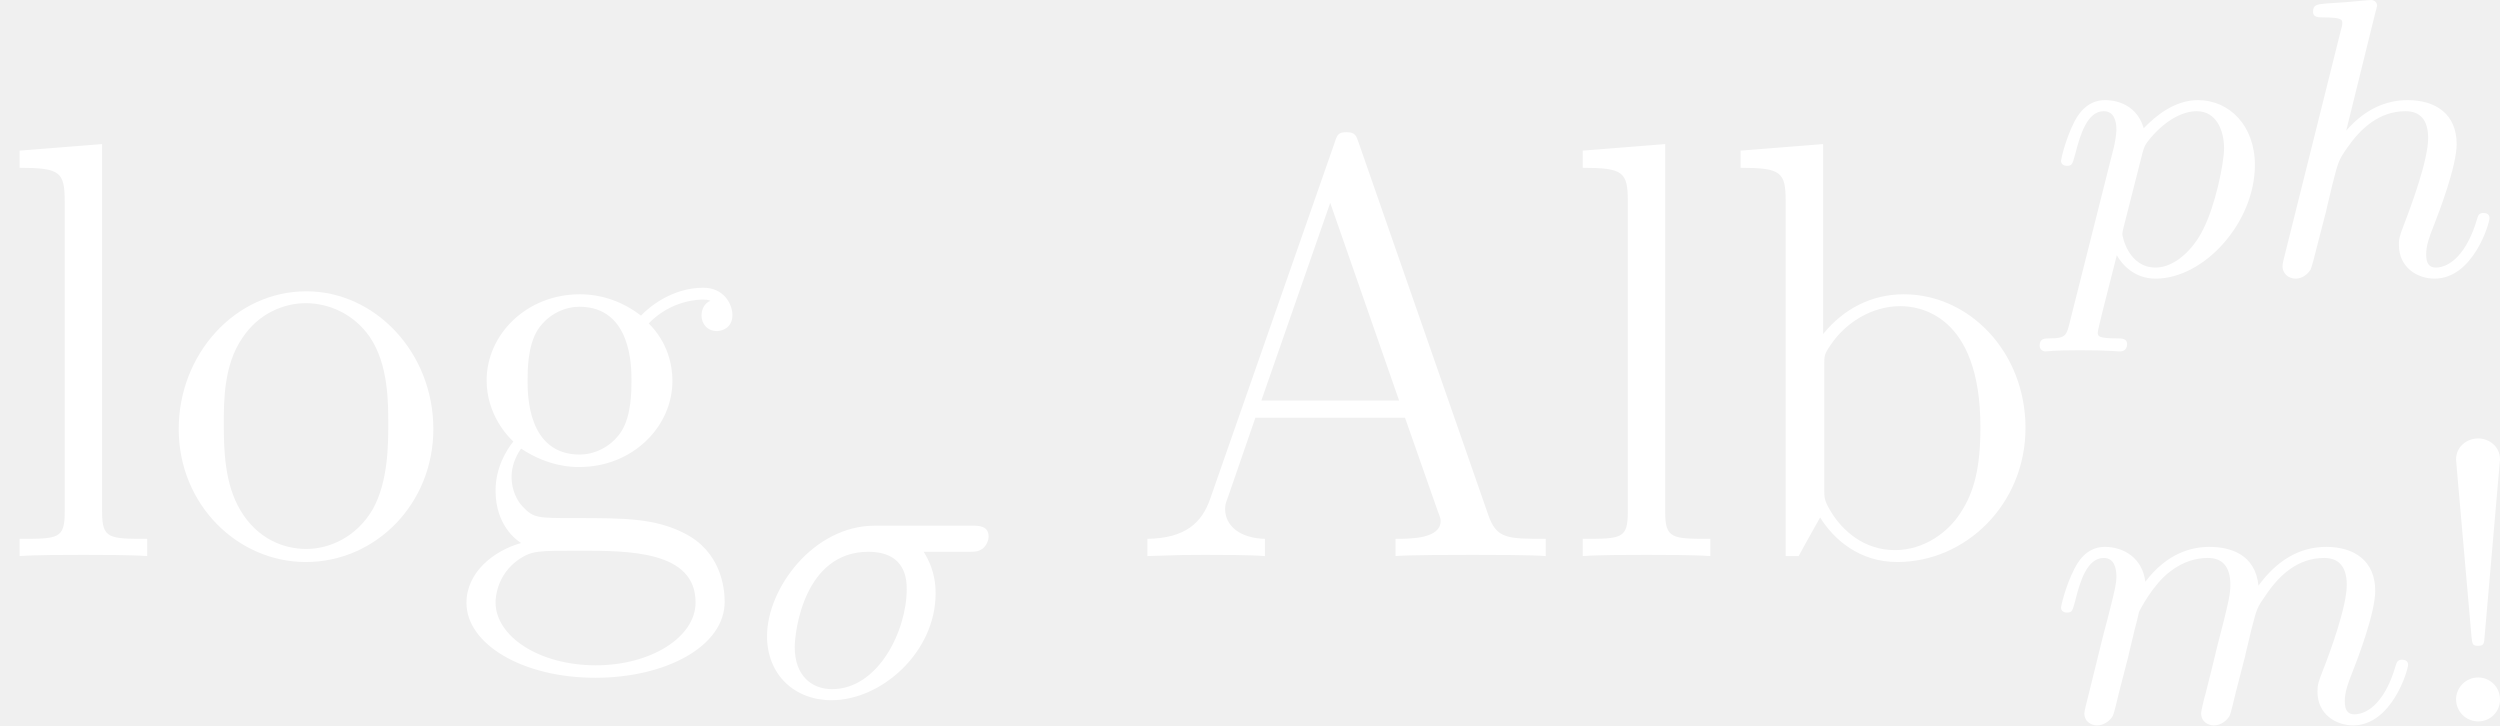
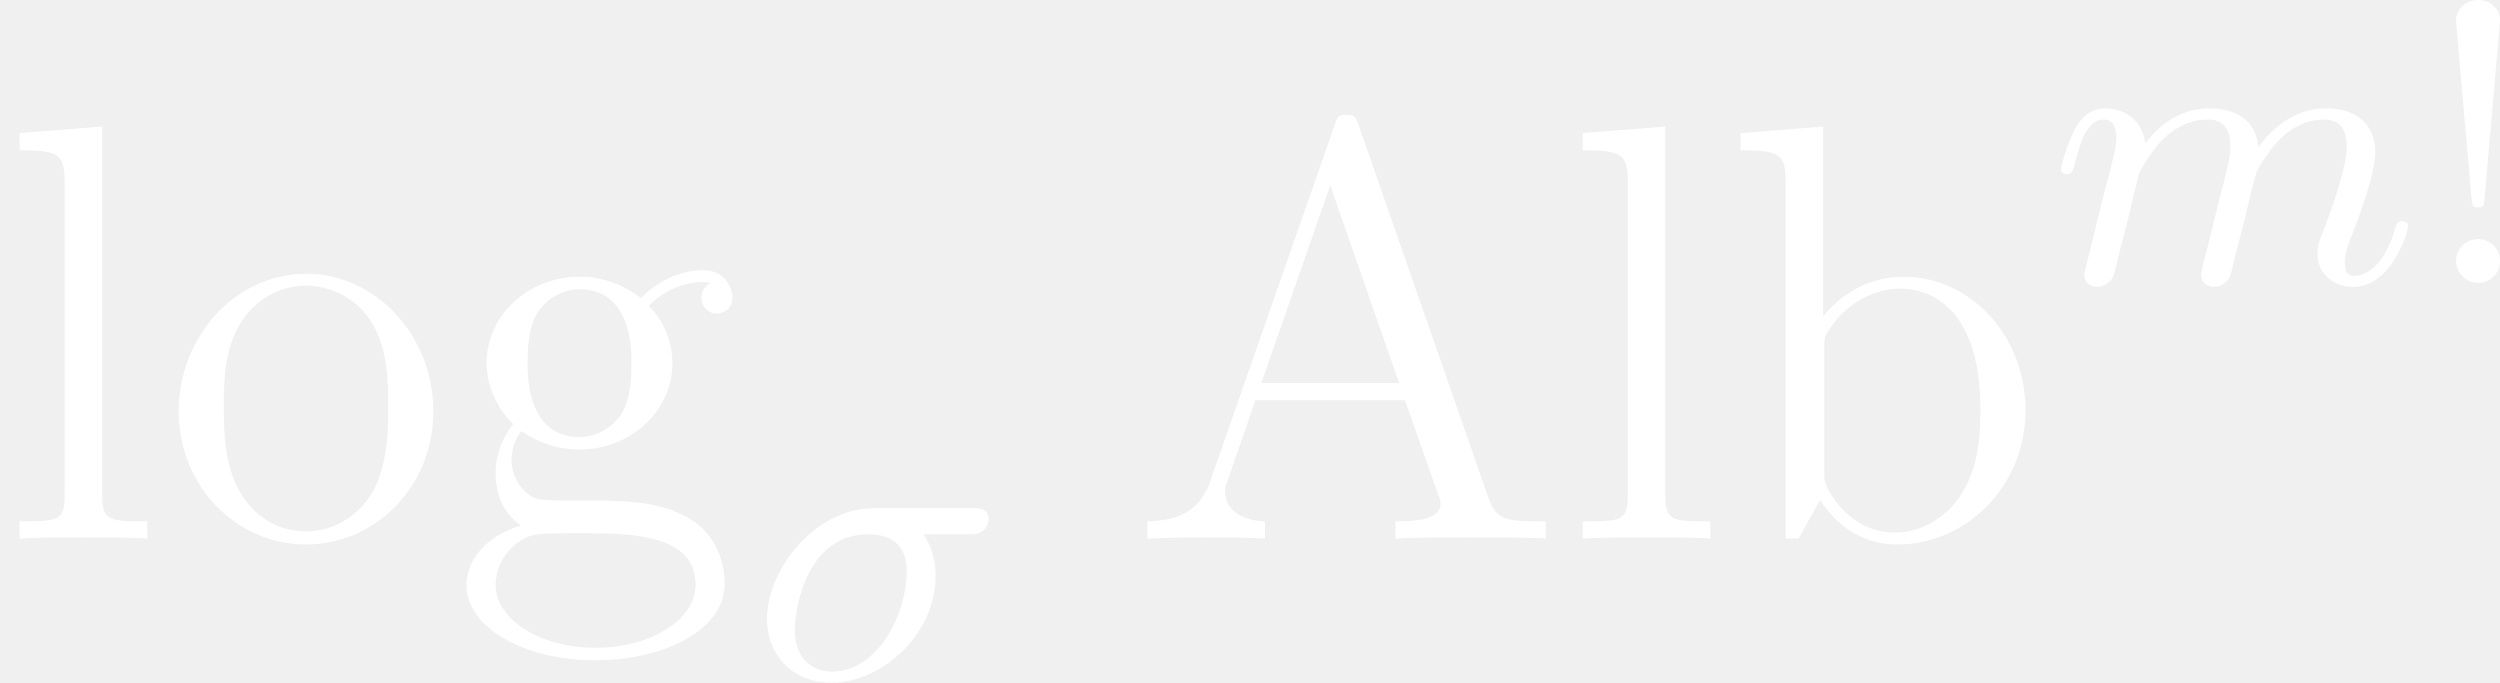
- <svg xmlns="http://www.w3.org/2000/svg" xmlns:xlink="http://www.w3.org/1999/xlink" height="146.083pt" version="1.1" viewBox="2073.22 809.555 503.469 146.083" width="503.469pt">
+ <svg xmlns="http://www.w3.org/2000/svg" xmlns:xlink="http://www.w3.org/1999/xlink" height="137.484pt" version="1.1" viewBox="2073.22 813.085 503.469 137.484" width="503.469pt">
  <defs>
    <path d="M4.627 -8.321C4.579 -8.464 4.555 -8.536 4.388 -8.536S4.196 -8.5 4.136 -8.309L1.638 -1.16C1.47 -0.669 1.136 -0.359 0.371 -0.347V0C1.1 -0.024 1.124 -0.024 1.518 -0.024C1.853 -0.024 2.427 -0.024 2.738 0V-0.347C2.236 -0.359 1.937 -0.61 1.937 -0.944C1.937 -1.016 1.937 -1.04 1.997 -1.196L2.546 -2.786H5.559L6.217 -0.909C6.276 -0.765 6.276 -0.741 6.276 -0.705C6.276 -0.347 5.667 -0.347 5.368 -0.347V0C5.643 -0.024 6.587 -0.024 6.922 -0.024S8.118 -0.024 8.393 0V-0.347C7.615 -0.347 7.4 -0.347 7.233 -0.837L4.627 -8.321ZM4.053 -7.113L5.44 -3.132H2.666L4.053 -7.113Z" id="g2-65" />
    <path d="M1.997 -8.297L0.335 -8.165V-7.819C1.148 -7.819 1.243 -7.735 1.243 -7.149V0H1.506C1.554 -0.096 1.889 -0.693 1.937 -0.777C2.212 -0.335 2.726 0.12 3.491 0.12C4.866 0.12 6.073 -1.04 6.073 -2.582C6.073 -4.101 4.949 -5.272 3.622 -5.272C2.965 -5.272 2.403 -4.973 1.997 -4.471V-8.297ZM2.02 -3.826C2.02 -4.041 2.02 -4.065 2.152 -4.256C2.439 -4.686 2.965 -5.033 3.551 -5.033C3.909 -5.033 5.165 -4.89 5.165 -2.594C5.165 -1.793 5.045 -1.291 4.758 -0.861C4.519 -0.49 4.041 -0.12 3.443 -0.12C2.798 -0.12 2.379 -0.538 2.176 -0.861C2.02 -1.112 2.02 -1.16 2.02 -1.363V-3.826Z" id="g2-98" />
    <path d="M1.423 -2.164C1.985 -1.793 2.463 -1.793 2.594 -1.793C3.67 -1.793 4.471 -2.606 4.471 -3.527C4.471 -3.85 4.376 -4.304 3.993 -4.686C4.459 -5.165 5.021 -5.165 5.081 -5.165C5.129 -5.165 5.189 -5.165 5.236 -5.141C5.117 -5.093 5.057 -4.973 5.057 -4.842C5.057 -4.674 5.177 -4.531 5.368 -4.531C5.464 -4.531 5.679 -4.591 5.679 -4.854C5.679 -5.069 5.511 -5.404 5.093 -5.404C4.471 -5.404 4.005 -5.021 3.838 -4.842C3.479 -5.117 3.061 -5.272 2.606 -5.272C1.53 -5.272 0.729 -4.459 0.729 -3.539C0.729 -2.857 1.148 -2.415 1.267 -2.307C1.124 -2.128 0.909 -1.781 0.909 -1.315C0.909 -0.622 1.327 -0.323 1.423 -0.263C0.873 -0.108 0.323 0.323 0.323 0.944C0.323 1.769 1.447 2.451 2.917 2.451C4.34 2.451 5.523 1.817 5.523 0.921C5.523 0.622 5.44 -0.084 4.722 -0.454C4.113 -0.765 3.515 -0.765 2.487 -0.765C1.757 -0.765 1.674 -0.765 1.459 -0.992C1.339 -1.112 1.231 -1.339 1.231 -1.59C1.231 -1.793 1.303 -1.997 1.423 -2.164ZM2.606 -2.044C1.554 -2.044 1.554 -3.252 1.554 -3.527C1.554 -3.742 1.554 -4.232 1.757 -4.555C1.985 -4.902 2.343 -5.021 2.594 -5.021C3.646 -5.021 3.646 -3.814 3.646 -3.539C3.646 -3.324 3.646 -2.833 3.443 -2.511C3.216 -2.164 2.857 -2.044 2.606 -2.044ZM2.929 2.2C1.781 2.2 0.909 1.614 0.909 0.933C0.909 0.837 0.933 0.371 1.387 0.06C1.65 -0.108 1.757 -0.108 2.594 -0.108C3.587 -0.108 4.937 -0.108 4.937 0.933C4.937 1.638 4.029 2.2 2.929 2.2Z" id="g2-103" />
    <path d="M2.056 -8.297L0.395 -8.165V-7.819C1.207 -7.819 1.303 -7.735 1.303 -7.149V-0.885C1.303 -0.347 1.172 -0.347 0.395 -0.347V0C0.729 -0.024 1.315 -0.024 1.674 -0.024S2.63 -0.024 2.965 0V-0.347C2.2 -0.347 2.056 -0.347 2.056 -0.885V-8.297Z" id="g2-108" />
    <path d="M5.487 -2.558C5.487 -4.101 4.316 -5.332 2.929 -5.332C1.494 -5.332 0.359 -4.065 0.359 -2.558C0.359 -1.028 1.554 0.12 2.917 0.12C4.328 0.12 5.487 -1.052 5.487 -2.558ZM2.929 -0.143C2.487 -0.143 1.949 -0.335 1.602 -0.921C1.279 -1.459 1.267 -2.164 1.267 -2.666C1.267 -3.12 1.267 -3.85 1.638 -4.388C1.973 -4.902 2.499 -5.093 2.917 -5.093C3.383 -5.093 3.885 -4.878 4.208 -4.411C4.579 -3.862 4.579 -3.108 4.579 -2.666C4.579 -2.248 4.579 -1.506 4.268 -0.944C3.933 -0.371 3.383 -0.143 2.929 -0.143Z" id="g2-111" />
    <path d="M1.618 -5.276C1.618 -5.547 1.387 -5.699 1.18 -5.699C0.948 -5.699 0.733 -5.531 0.733 -5.276C0.733 -5.252 0.749 -5.109 0.749 -5.077L1.044 -1.706C1.06 -1.562 1.06 -1.522 1.18 -1.522C1.291 -1.522 1.299 -1.57 1.307 -1.698L1.618 -5.276ZM1.618 -0.438C1.618 -0.709 1.403 -0.885 1.18 -0.885C0.917 -0.885 0.733 -0.669 0.733 -0.446C0.733 -0.199 0.933 0 1.18 0C1.419 0 1.618 -0.191 1.618 -0.438Z" id="g1-33" />
    <path d="M4.376 -2.909C4.519 -2.909 4.575 -2.909 4.67 -2.973C4.758 -3.045 4.79 -3.156 4.79 -3.212C4.79 -3.435 4.591 -3.435 4.455 -3.435H2.495C1.267 -3.435 0.327 -2.176 0.327 -1.211C0.327 -0.43 0.885 0.08 1.626 0.08C2.63 0.08 3.722 -0.885 3.722 -2.072C3.722 -2.503 3.571 -2.758 3.483 -2.909H4.376ZM1.634 -0.143C1.235 -0.143 0.885 -0.406 0.885 -0.988C0.885 -1.323 1.084 -2.909 2.367 -2.909C3.14 -2.909 3.14 -2.319 3.14 -2.152C3.14 -1.331 2.574 -0.143 1.634 -0.143Z" id="g0-27" />
-     <path d="M2.327 -5.292C2.335 -5.308 2.359 -5.412 2.359 -5.42C2.359 -5.46 2.327 -5.531 2.232 -5.531C2.2 -5.531 1.953 -5.507 1.769 -5.491L1.323 -5.46C1.148 -5.444 1.068 -5.436 1.068 -5.292C1.068 -5.181 1.18 -5.181 1.275 -5.181C1.658 -5.181 1.658 -5.133 1.658 -5.061C1.658 -5.037 1.658 -5.021 1.618 -4.878L0.486 -0.343C0.454 -0.223 0.454 -0.175 0.454 -0.167C0.454 -0.032 0.566 0.08 0.717 0.08C0.845 0.08 0.956 0 1.02 -0.104C1.044 -0.151 1.108 -0.406 1.148 -0.566L1.331 -1.275C1.355 -1.395 1.435 -1.698 1.459 -1.817C1.578 -2.279 1.578 -2.295 1.753 -2.55C2.024 -2.941 2.399 -3.292 2.933 -3.292C3.22 -3.292 3.387 -3.124 3.387 -2.75C3.387 -2.311 3.053 -1.403 2.901 -1.012C2.798 -0.749 2.798 -0.701 2.798 -0.598C2.798 -0.143 3.172 0.08 3.515 0.08C4.296 0.08 4.623 -1.036 4.623 -1.14C4.623 -1.219 4.559 -1.243 4.503 -1.243C4.407 -1.243 4.392 -1.188 4.368 -1.108C4.176 -0.454 3.842 -0.143 3.539 -0.143C3.411 -0.143 3.347 -0.223 3.347 -0.406S3.411 -0.765 3.491 -0.964C3.61 -1.267 3.961 -2.184 3.961 -2.63C3.961 -3.228 3.547 -3.515 2.973 -3.515C2.527 -3.515 2.104 -3.324 1.737 -2.901L2.327 -5.292Z" id="g0-104" />
    <path d="M1.594 -1.307C1.618 -1.427 1.698 -1.73 1.722 -1.849C1.745 -1.929 1.793 -2.12 1.809 -2.2C1.825 -2.24 2.088 -2.758 2.439 -3.021C2.71 -3.228 2.973 -3.292 3.196 -3.292C3.491 -3.292 3.65 -3.116 3.65 -2.75C3.65 -2.558 3.602 -2.375 3.515 -2.016C3.459 -1.809 3.324 -1.275 3.276 -1.06L3.156 -0.582C3.116 -0.446 3.061 -0.207 3.061 -0.167C3.061 0.016 3.212 0.08 3.316 0.08C3.459 0.08 3.579 -0.016 3.634 -0.112C3.658 -0.159 3.722 -0.43 3.762 -0.598L3.945 -1.307C3.969 -1.427 4.049 -1.73 4.073 -1.849C4.184 -2.279 4.184 -2.287 4.368 -2.55C4.631 -2.941 5.005 -3.292 5.539 -3.292C5.826 -3.292 5.994 -3.124 5.994 -2.75C5.994 -2.311 5.659 -1.395 5.507 -1.012C5.428 -0.805 5.404 -0.749 5.404 -0.598C5.404 -0.143 5.778 0.08 6.121 0.08C6.902 0.08 7.229 -1.036 7.229 -1.14C7.229 -1.219 7.165 -1.243 7.109 -1.243C7.014 -1.243 6.998 -1.188 6.974 -1.108C6.783 -0.446 6.448 -0.143 6.145 -0.143C6.017 -0.143 5.954 -0.223 5.954 -0.406S6.017 -0.765 6.097 -0.964C6.217 -1.267 6.567 -2.184 6.567 -2.63C6.567 -3.228 6.153 -3.515 5.579 -3.515C5.029 -3.515 4.575 -3.228 4.216 -2.734C4.152 -3.371 3.642 -3.515 3.228 -3.515C2.861 -3.515 2.375 -3.387 1.937 -2.813C1.881 -3.292 1.498 -3.515 1.124 -3.515C0.845 -3.515 0.646 -3.347 0.51 -3.076C0.319 -2.702 0.239 -2.311 0.239 -2.295C0.239 -2.224 0.295 -2.192 0.359 -2.192C0.462 -2.192 0.47 -2.224 0.526 -2.431C0.622 -2.821 0.765 -3.292 1.1 -3.292C1.307 -3.292 1.355 -3.092 1.355 -2.917C1.355 -2.774 1.315 -2.622 1.251 -2.359C1.235 -2.295 1.116 -1.825 1.084 -1.714L0.789 -0.518C0.757 -0.399 0.709 -0.199 0.709 -0.167C0.709 0.016 0.861 0.08 0.964 0.08C1.108 0.08 1.227 -0.016 1.283 -0.112C1.307 -0.159 1.371 -0.43 1.411 -0.598L1.594 -1.307Z" id="g0-109" />
-     <path d="M0.414 0.964C0.351 1.219 0.335 1.283 0.016 1.283C-0.096 1.283 -0.191 1.283 -0.191 1.435C-0.191 1.506 -0.12 1.546 -0.08 1.546C0 1.546 0.032 1.522 0.622 1.522C1.196 1.522 1.363 1.546 1.419 1.546C1.451 1.546 1.57 1.546 1.57 1.395C1.57 1.283 1.459 1.283 1.363 1.283C0.98 1.283 0.98 1.235 0.98 1.164C0.98 1.108 1.124 0.542 1.363 -0.391C1.466 -0.207 1.714 0.08 2.144 0.08C3.124 0.08 4.144 -1.052 4.144 -2.208C4.144 -2.997 3.634 -3.515 2.997 -3.515C2.519 -3.515 2.136 -3.188 1.905 -2.949C1.737 -3.515 1.203 -3.515 1.124 -3.515C0.837 -3.515 0.638 -3.332 0.51 -3.084C0.327 -2.726 0.239 -2.319 0.239 -2.295C0.239 -2.224 0.295 -2.192 0.359 -2.192C0.462 -2.192 0.47 -2.224 0.526 -2.431C0.63 -2.837 0.773 -3.292 1.1 -3.292C1.299 -3.292 1.355 -3.108 1.355 -2.917C1.355 -2.837 1.323 -2.646 1.307 -2.582L0.414 0.964ZM1.881 -2.455C1.921 -2.59 1.921 -2.606 2.04 -2.75C2.343 -3.108 2.686 -3.292 2.973 -3.292C3.371 -3.292 3.523 -2.901 3.523 -2.542C3.523 -2.248 3.347 -1.395 3.108 -0.925C2.901 -0.494 2.519 -0.143 2.144 -0.143C1.602 -0.143 1.474 -0.765 1.474 -0.821C1.474 -0.837 1.49 -0.925 1.498 -0.948L1.881 -2.455Z" id="g0-112" />
  </defs>
  <g id="page1" transform="matrix(10 0 0 10 0 0)">
    <g fill="#ffffff">
      <use x="207.322" xlink:href="#g2-108" y="92.154" />
      <use x="210.562" xlink:href="#g2-111" y="92.154" />
      <use x="216.393" xlink:href="#g2-103" y="92.154" />
      <use x="222.442" xlink:href="#g0-27" y="94.977" />
      <use x="230.058" xlink:href="#g2-65" y="92.154" />
      <use x="238.801" xlink:href="#g2-108" y="92.154" />
      <use x="242.04" xlink:href="#g2-98" y="92.154" />
-       <use x="248.589" xlink:href="#g0-112" y="86.487" />
-       <use x="252.835" xlink:href="#g0-104" y="86.487" />
-       <use x="248.589" xlink:href="#g0-109" y="95.484" />
-       <use x="256.051" xlink:href="#g1-33" y="95.484" />
+       <use x="248.589" xlink:href="#g0-109" y="87.007" />
+       <use x="256.051" xlink:href="#g1-33" y="87.007" />
    </g>
  </g>
</svg>
